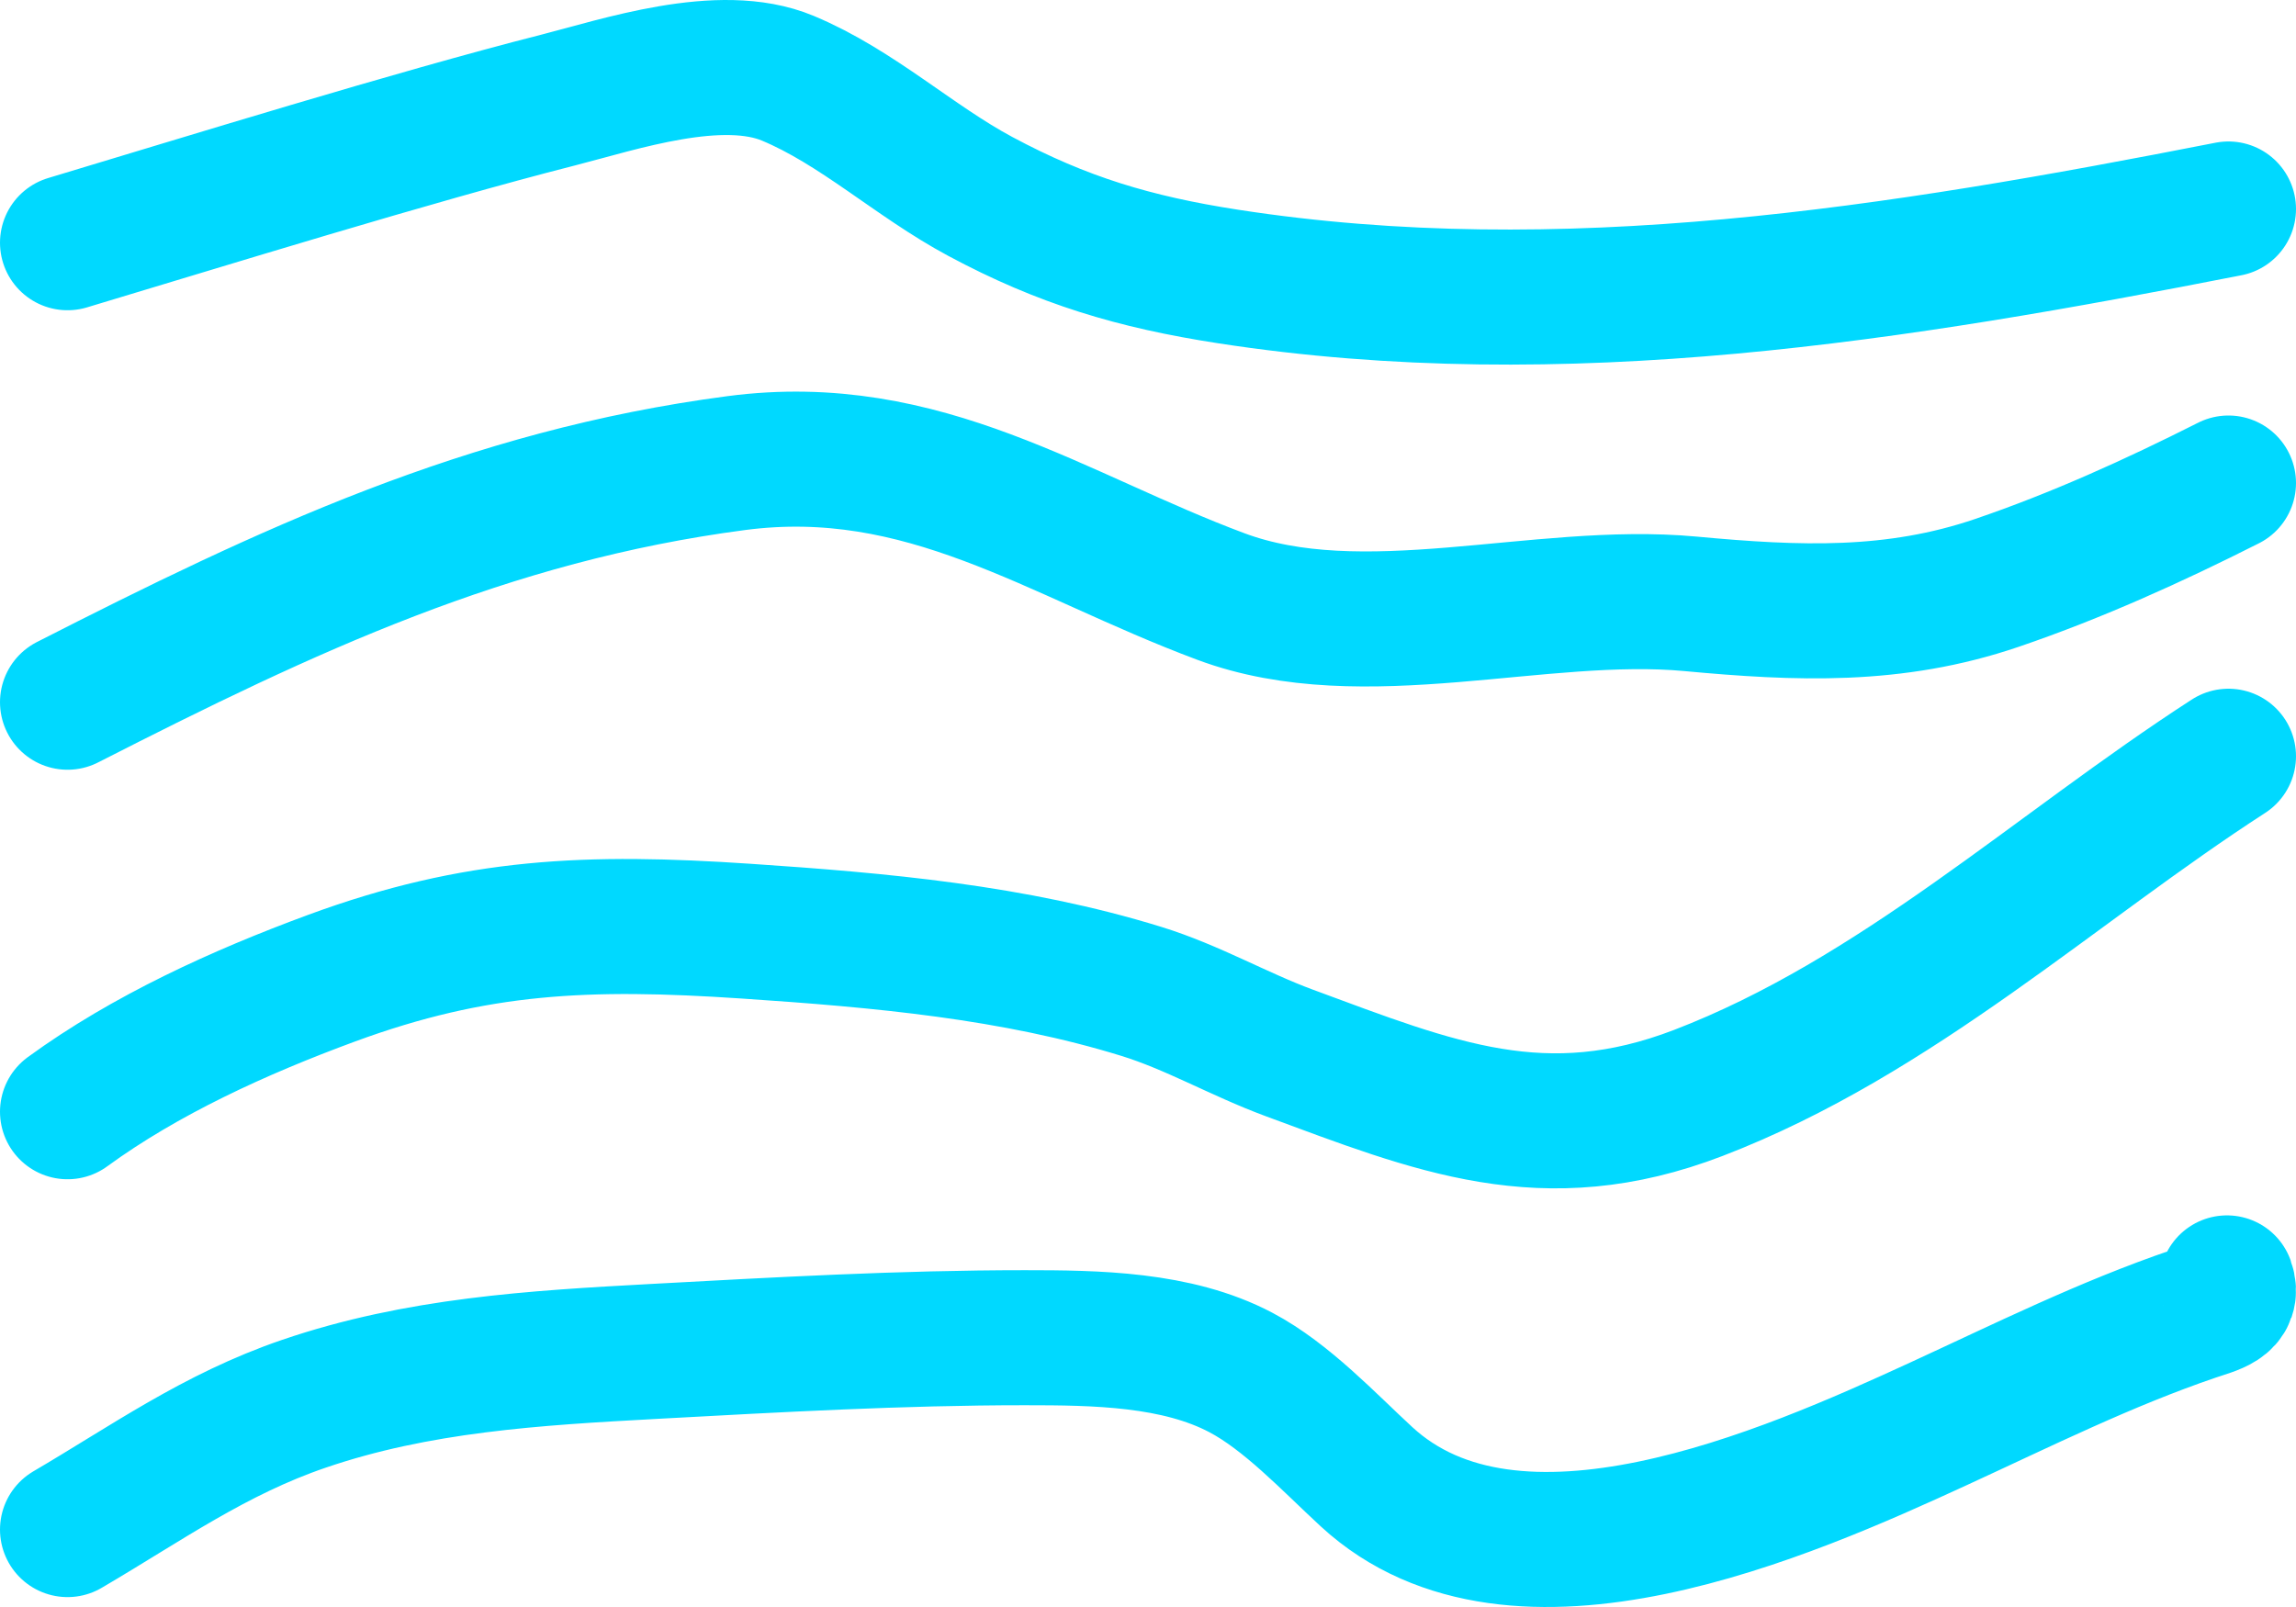
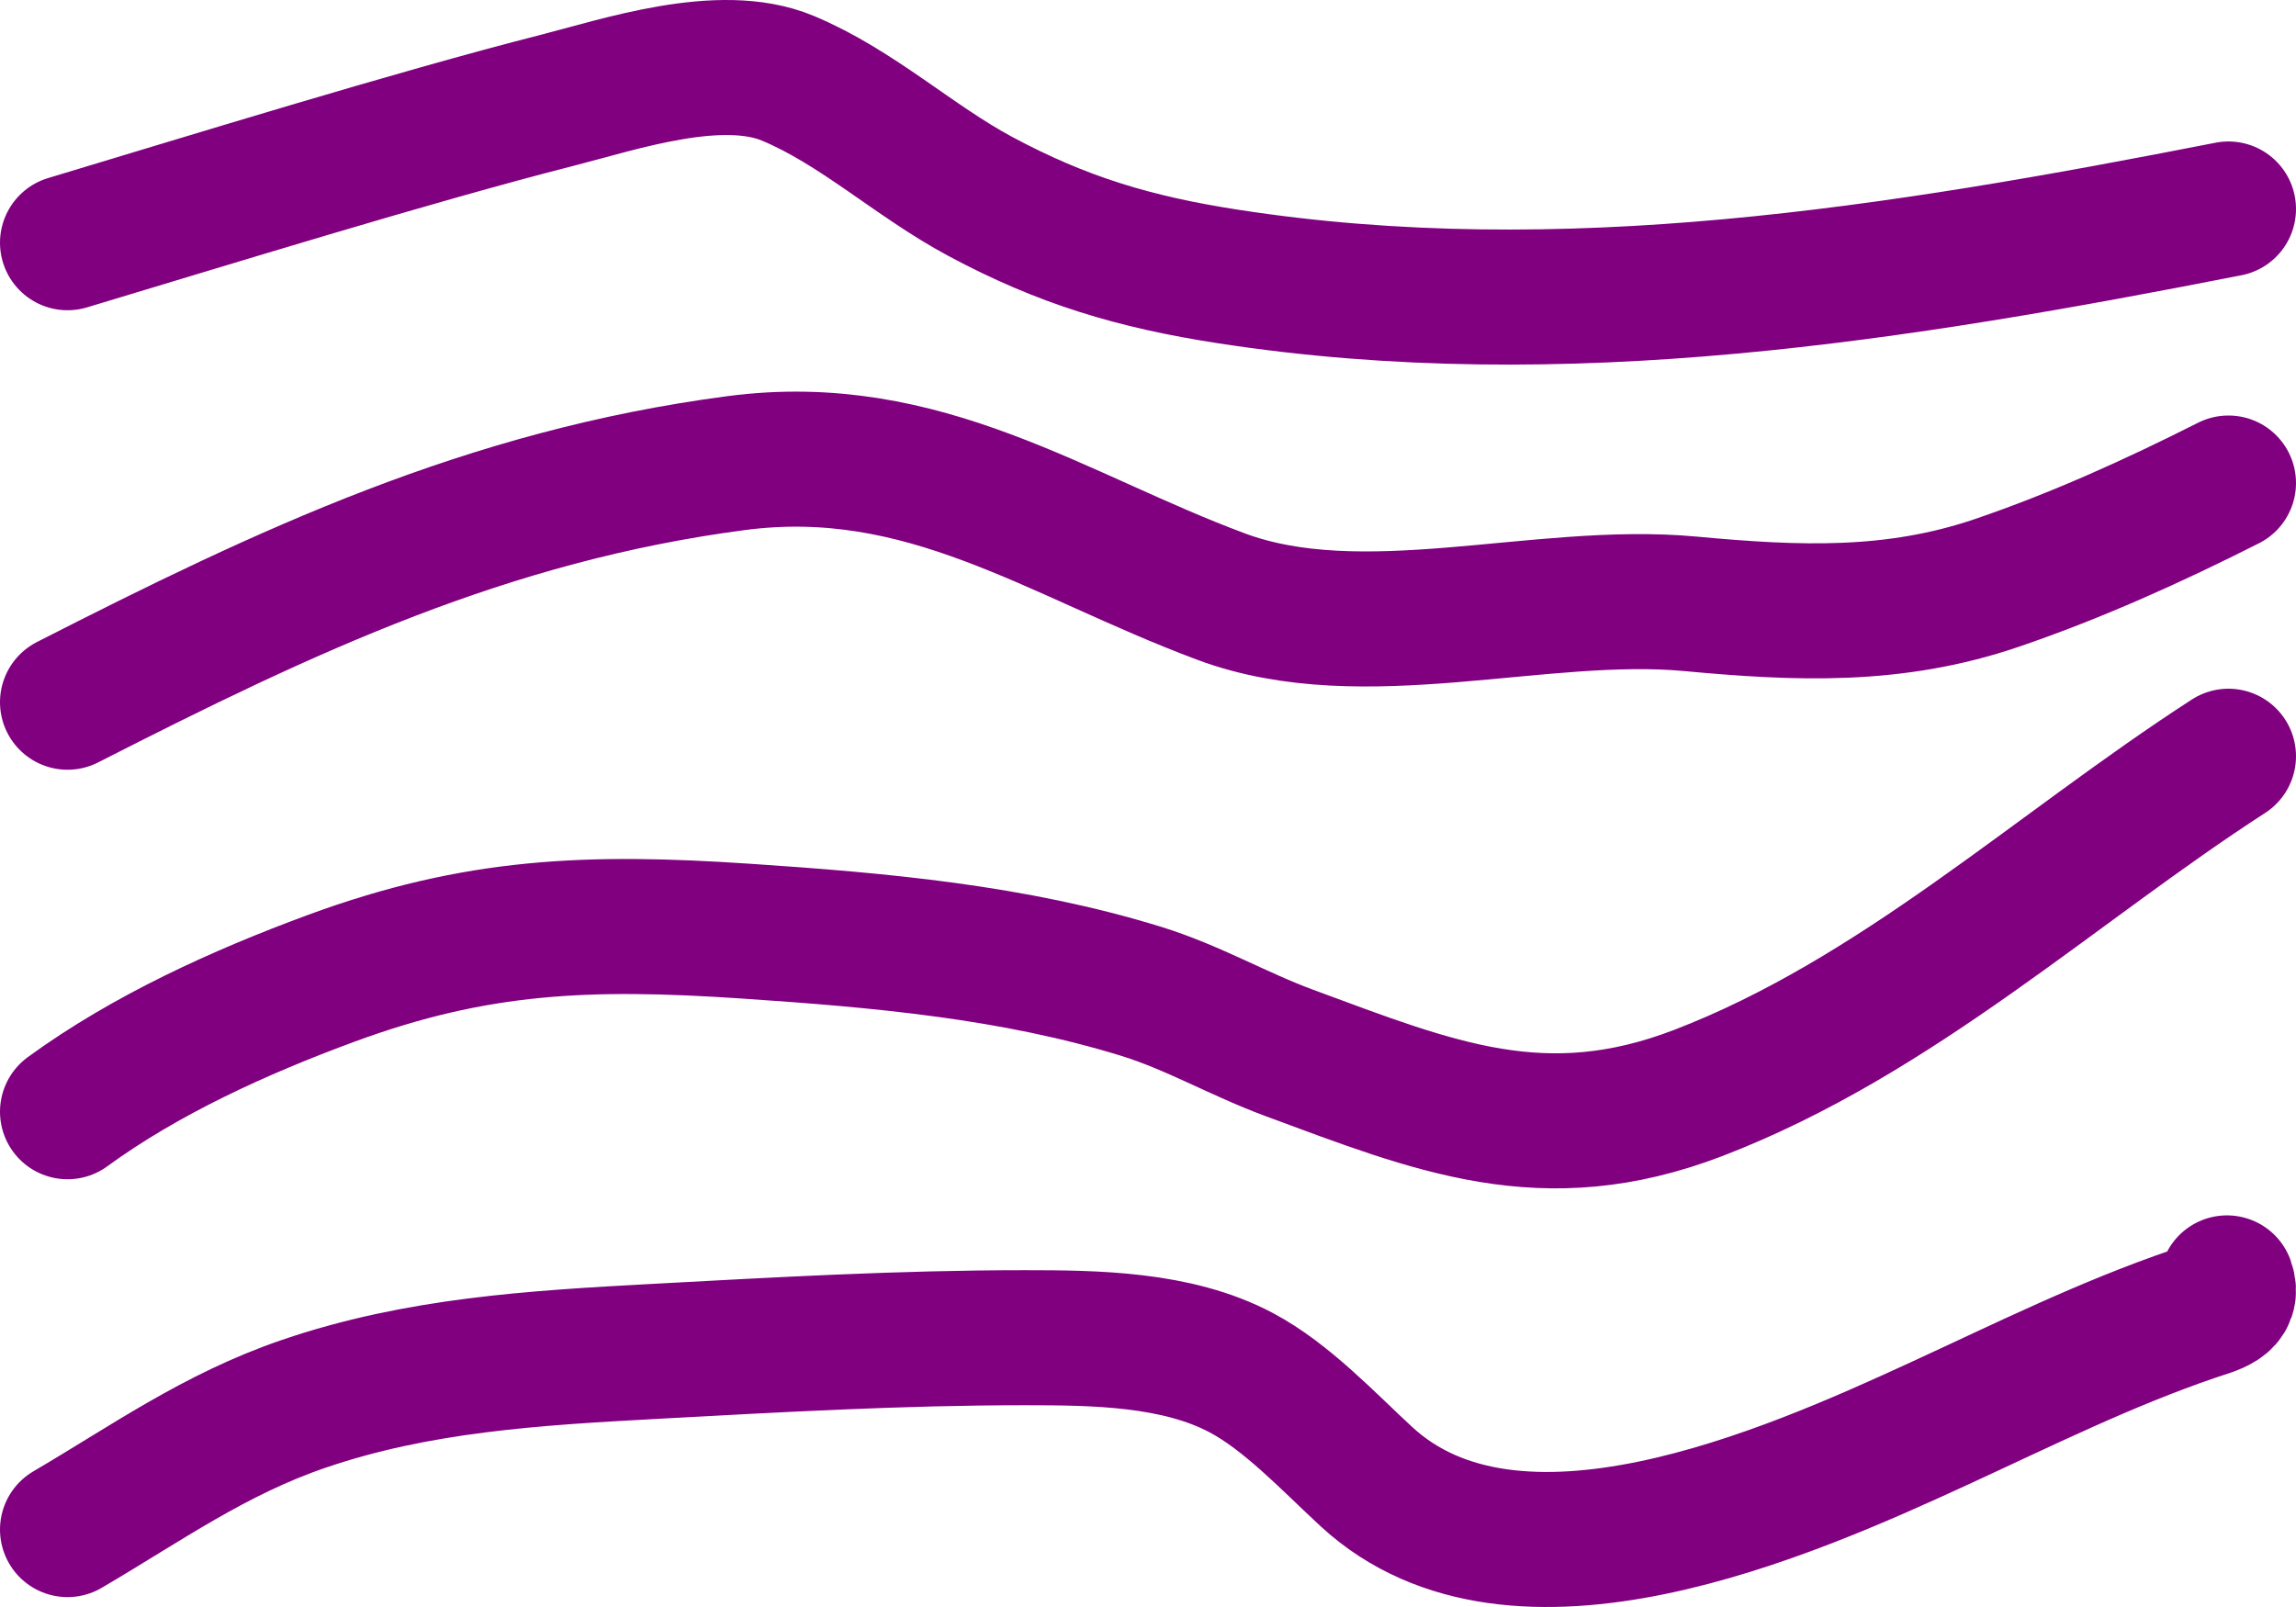
<svg xmlns="http://www.w3.org/2000/svg" width="170" height="119" viewBox="0 0 170 119" fill="none">
-   <path d="M5 17.974C15.125 14.934 30.596 10.143 41.264 7.426C45.842 6.26 53.339 3.707 58.333 5.795C63.477 7.945 67.675 11.913 72.57 14.539C78.679 17.817 84.005 19.403 90.914 20.472C115.753 24.314 140.572 20.262 165 15.476" stroke="#00D9FF" stroke-width="10" stroke-linecap="round" />
-   <path d="M5 52C21.202 43.737 36.067 36.714 54.524 34.291C68.407 32.468 78.227 39.635 90.397 44.173C100.954 48.11 113.973 43.675 125.159 44.714C133.117 45.454 140.251 45.756 147.857 43.163C153.764 41.15 159.49 38.552 165 35.769" stroke="#00D9FF" stroke-width="10" stroke-linecap="round" />
-   <path d="M5 82.325C10.755 78.125 17.731 74.946 24.548 72.436C35.25 68.495 43.538 68.166 55.255 68.954C65.174 69.62 75.047 70.492 84.5 73.411C88.308 74.587 91.734 76.594 95.467 77.972C106.237 81.95 114.324 85.322 125.75 80.932C140.419 75.296 152.195 64.277 165 56" stroke="#00D9FF" stroke-width="10" stroke-linecap="round" />
-   <path d="M5 113.267C10.832 109.849 15.889 106.209 22.497 103.952C30.937 101.07 39.539 100.556 48.418 100.074C57.551 99.579 66.719 99.059 75.871 99.059C81.128 99.059 87.133 99.131 91.875 101.633C95.269 103.423 98.382 106.775 101.179 109.353C112.21 119.521 132.342 110.582 143.525 105.438C149.768 102.566 155.899 99.512 162.439 97.283C163.954 96.767 165.419 96.506 164.889 95" stroke="#00D9FF" stroke-width="10" stroke-linecap="round" />
+   <path d="M5 17.974C15.125 14.934 30.596 10.143 41.264 7.426C45.842 6.26 53.339 3.707 58.333 5.795C63.477 7.945 67.675 11.913 72.57 14.539C78.679 17.817 84.005 19.403 90.914 20.472C115.753 24.314 140.572 20.262 165 15.476" stroke="purple" stroke-width="10" stroke-linecap="round" />
+   <path d="M5 52C21.202 43.737 36.067 36.714 54.524 34.291C68.407 32.468 78.227 39.635 90.397 44.173C100.954 48.11 113.973 43.675 125.159 44.714C133.117 45.454 140.251 45.756 147.857 43.163C153.764 41.15 159.49 38.552 165 35.769" stroke="purple" stroke-width="10" stroke-linecap="round" />
+   <path d="M5 82.325C10.755 78.125 17.731 74.946 24.548 72.436C35.25 68.495 43.538 68.166 55.255 68.954C65.174 69.62 75.047 70.492 84.5 73.411C88.308 74.587 91.734 76.594 95.467 77.972C106.237 81.95 114.324 85.322 125.75 80.932C140.419 75.296 152.195 64.277 165 56" stroke="purple" stroke-width="10" stroke-linecap="round" />
+   <path d="M5 113.267C10.832 109.849 15.889 106.209 22.497 103.952C30.937 101.07 39.539 100.556 48.418 100.074C57.551 99.579 66.719 99.059 75.871 99.059C81.128 99.059 87.133 99.131 91.875 101.633C95.269 103.423 98.382 106.775 101.179 109.353C112.21 119.521 132.342 110.582 143.525 105.438C149.768 102.566 155.899 99.512 162.439 97.283C163.954 96.767 165.419 96.506 164.889 95" stroke="purple" stroke-width="10" stroke-linecap="round" />
</svg>
